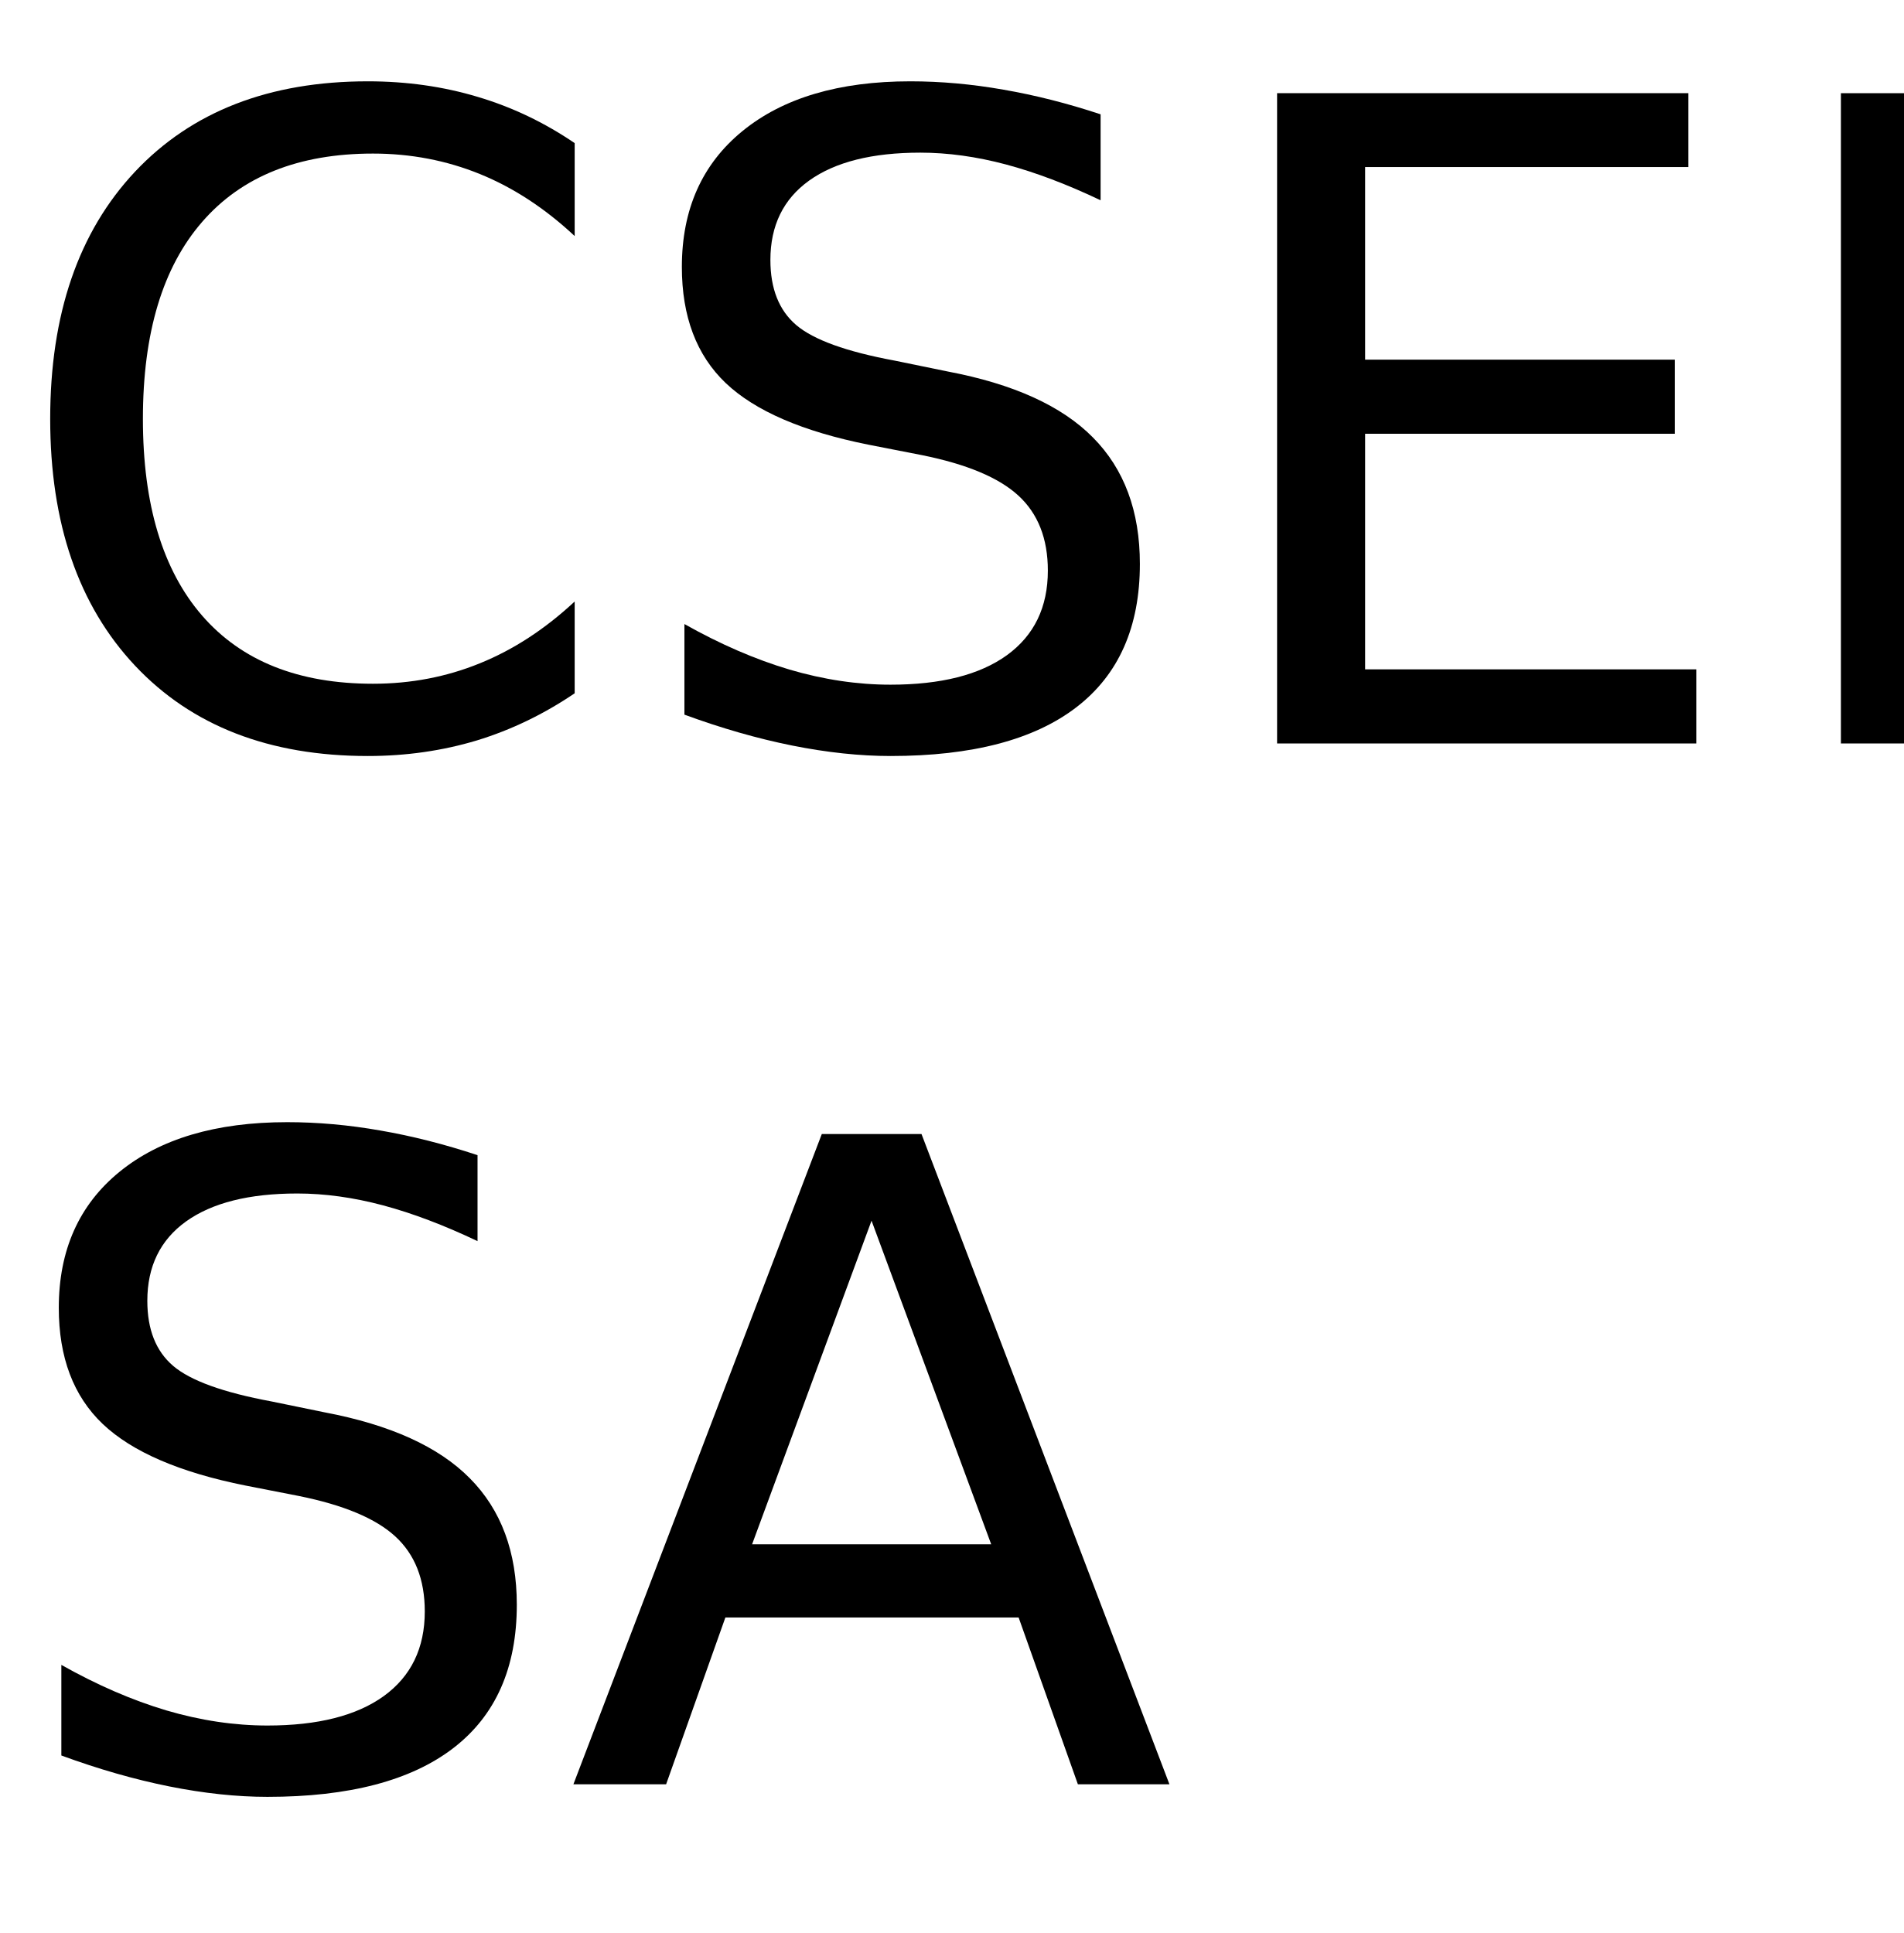
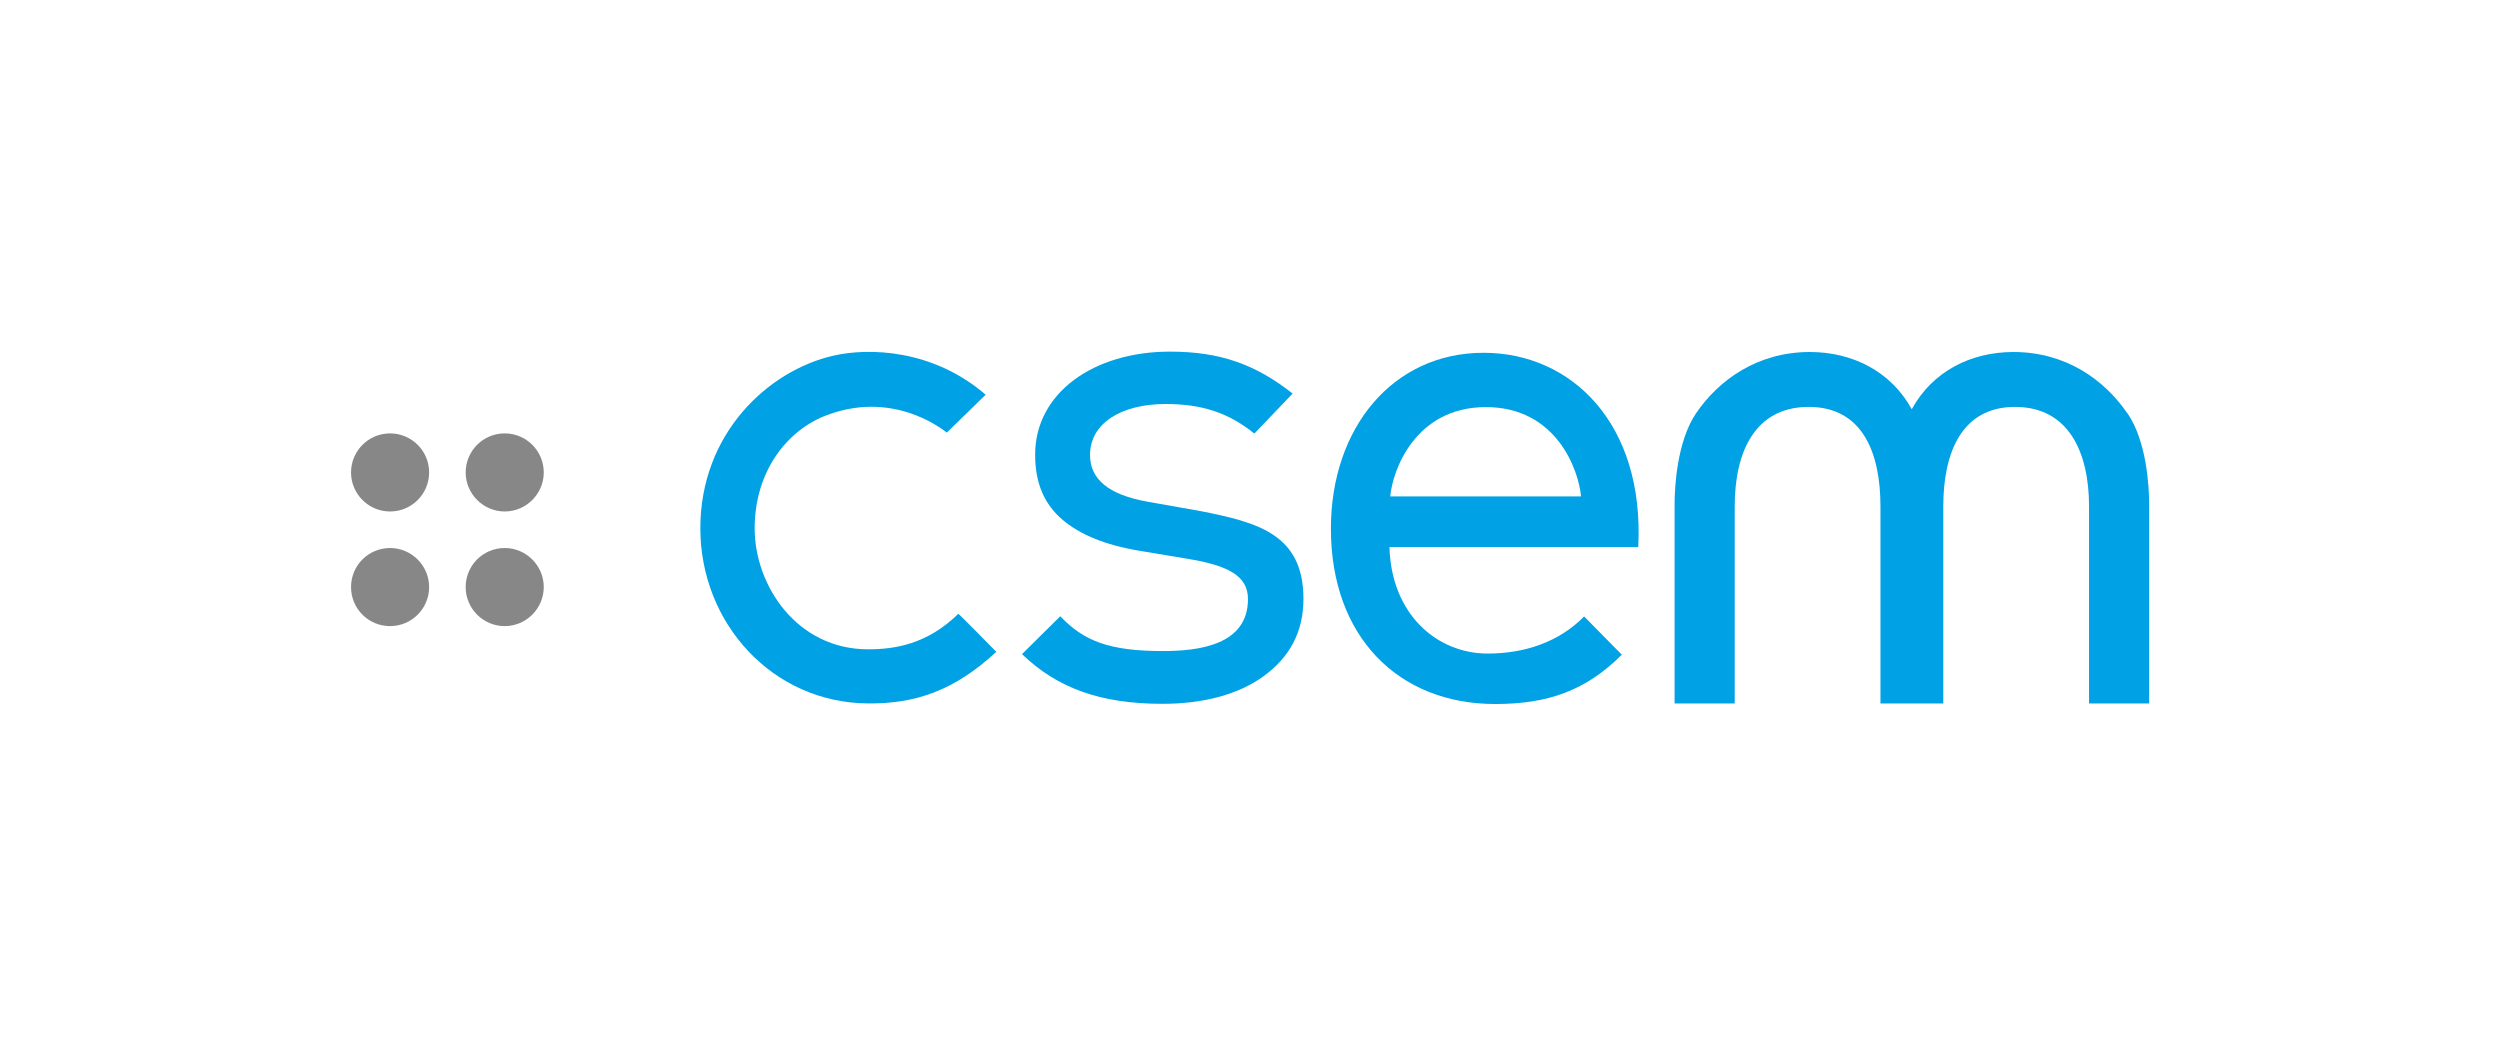
- <svg xmlns="http://www.w3.org/2000/svg" xmlns:xlink="http://www.w3.org/1999/xlink" width="128" height="130" viewBox="0 0 128 130">
+ <svg xmlns="http://www.w3.org/2000/svg" id="logo" viewBox="0 0 129.33 54.6">
  <defs>
-     <g>
-       <g id="glyph-0-0">
-         <path d="M 38.641 -40.375 L 38.641 -34.125 C 36.648 -35.988 34.523 -37.379 32.266 -38.297 C 30.016 -39.211 27.617 -39.672 25.078 -39.672 C 20.078 -39.672 16.25 -38.141 13.594 -35.078 C 10.938 -32.023 9.609 -27.609 9.609 -21.828 C 9.609 -16.066 10.938 -11.656 13.594 -8.594 C 16.25 -5.539 20.078 -4.016 25.078 -4.016 C 27.617 -4.016 30.016 -4.473 32.266 -5.391 C 34.523 -6.305 36.648 -7.691 38.641 -9.547 L 38.641 -3.375 C 36.566 -1.969 34.375 -0.91 32.062 -0.203 C 29.75 0.492 27.305 0.844 24.734 0.844 C 18.109 0.844 12.891 -1.18 9.078 -5.234 C 5.273 -9.285 3.375 -14.816 3.375 -21.828 C 3.375 -28.859 5.273 -34.398 9.078 -38.453 C 12.891 -42.504 18.109 -44.531 24.734 -44.531 C 27.348 -44.531 29.812 -44.18 32.125 -43.484 C 34.438 -42.797 36.609 -41.758 38.641 -40.375 Z M 38.641 -40.375 " />
-       </g>
-       <g id="glyph-0-1">
-         <path d="M 32.109 -42.312 L 32.109 -36.531 C 29.859 -37.602 27.738 -38.406 25.75 -38.938 C 23.758 -39.469 21.836 -39.734 19.984 -39.734 C 16.754 -39.734 14.266 -39.109 12.516 -37.859 C 10.773 -36.609 9.906 -34.828 9.906 -32.516 C 9.906 -30.586 10.484 -29.129 11.641 -28.141 C 12.805 -27.148 15.008 -26.352 18.25 -25.75 L 21.828 -25.016 C 26.242 -24.18 29.5 -22.703 31.594 -20.578 C 33.695 -18.461 34.75 -15.629 34.75 -12.078 C 34.75 -7.836 33.328 -4.625 30.484 -2.438 C 27.641 -0.25 23.473 0.844 17.984 0.844 C 15.922 0.844 13.719 0.609 11.375 0.141 C 9.039 -0.328 6.625 -1.02 4.125 -1.938 L 4.125 -8.031 C 6.531 -6.676 8.883 -5.656 11.188 -4.969 C 13.5 -4.289 15.766 -3.953 17.984 -3.953 C 21.367 -3.953 23.977 -4.613 25.812 -5.938 C 27.645 -7.27 28.562 -9.164 28.562 -11.625 C 28.562 -13.781 27.898 -15.461 26.578 -16.672 C 25.266 -17.879 23.102 -18.785 20.094 -19.391 L 16.5 -20.094 C 12.082 -20.977 8.883 -22.359 6.906 -24.234 C 4.938 -26.109 3.953 -28.711 3.953 -32.047 C 3.953 -35.922 5.312 -38.969 8.031 -41.188 C 10.758 -43.414 14.52 -44.531 19.312 -44.531 C 21.363 -44.531 23.453 -44.344 25.578 -43.969 C 27.703 -43.602 29.879 -43.051 32.109 -42.312 Z M 32.109 -42.312 " />
-       </g>
-       <g id="glyph-0-2">
-         <path d="M 5.891 -43.734 L 33.547 -43.734 L 33.547 -38.766 L 11.812 -38.766 L 11.812 -25.812 L 32.641 -25.812 L 32.641 -20.828 L 11.812 -20.828 L 11.812 -4.984 L 34.078 -4.984 L 34.078 0 L 5.891 0 Z M 5.891 -43.734 " />
-       </g>
-       <g id="glyph-0-3">
-         <path d="M 5.891 -43.734 L 14.703 -43.734 L 25.875 -13.969 L 37.094 -43.734 L 45.906 -43.734 L 45.906 0 L 40.141 0 L 40.141 -38.406 L 28.859 -8.406 L 22.906 -8.406 L 11.625 -38.406 L 11.625 0 L 5.891 0 Z M 5.891 -43.734 " />
-       </g>
-       <g id="glyph-0-4">
-         <path d="M 20.516 -37.906 L 12.484 -16.141 L 28.562 -16.141 Z M 17.172 -43.734 L 23.875 -43.734 L 40.547 0 L 34.391 0 L 30.406 -11.219 L 10.688 -11.219 L 6.703 0 L 0.469 0 Z M 17.172 -43.734 " />
-       </g>
-     </g>
+     <style>
+       .cls-1 {
+         fill: #00a1e5;
+       }
+ 
+       .cls-2 {
+         fill: #878787;
+       }
+     </style>
  </defs>
-   <g fill="rgb(0%, 0%, 0%)" fill-opacity="1">
-     <use xlink:href="#glyph-0-0" x="0" y="50" />
-     <use xlink:href="#glyph-0-1" x="41.895" y="50" />
-     <use xlink:href="#glyph-0-2" x="79.98" y="50" />
-     <use xlink:href="#glyph-0-3" x="117.891" y="50" />
-   </g>
-   <g fill="rgb(0%, 0%, 0%)" fill-opacity="1">
-     <use xlink:href="#glyph-0-1" x="0" y="120" />
-     <use xlink:href="#glyph-0-4" x="38.086" y="120" />
-   </g>
+   <path class="cls-1" d="M49.58,31.75c-1.62,1.59-3.31,1.84-4.67,1.84-3.69,0-5.87-3.3-5.87-6.26,0-2.72,1.45-4.9,3.57-5.79,3.54-1.43,6.15,.67,6.37,.84l2.01-1.96c-2.71-2.34-6.02-2.45-7.88-2.02-3.37,.77-6.88,4.02-6.88,8.93s3.73,9.03,8.68,9.06c2.45,.02,4.46-.66,6.63-2.67-.02-.02-1.95-1.99-1.97-1.97" />
+   <path class="cls-1" d="M62.11,26.44s-2.77-.49-2.77-.49c-1.99-.36-2.95-1.16-2.95-2.41,0-1.65,1.62-2.64,3.91-2.64,1.8,0,3.21,.41,4.59,1.53l1.98-2.07c-1.88-1.48-3.7-2.17-6.34-2.17-3.96,0-6.98,2.14-6.98,5.33,0,1.47,.47,2.57,1.43,3.38,.87,.73,2.12,1.28,3.95,1.59l2.46,.41c2.09,.34,3.17,.86,3.17,2.09,0,2.4-2.58,2.69-4.41,2.69-2.74,0-4.08-.51-5.3-1.8l-1.98,1.96c1.84,1.77,4.08,2.57,7.27,2.57,2.13,0,3.94-.49,5.23-1.43,1.35-.98,2.06-2.29,2.06-4,0-3.37-2.41-3.96-5.32-4.54" />
+   <path class="cls-1" d="M110.05,21.38c-1.18-1.73-3.18-3.17-5.89-3.17-2.2,0-4.19,1-5.26,2.96-1.08-1.96-3.07-2.96-5.27-2.96-2.71,0-4.71,1.44-5.89,3.17-.99,1.46-1.11,3.84-1.11,4.69v10.32h3.11v-10.2c0-2.77,1.02-5.14,3.83-5.14s3.71,2.42,3.71,5.14v10.2h3.25v-10.2c0-2.72,.92-5.14,3.71-5.14s3.83,2.37,3.83,5.14v10.2h3.11v-10.32c0-.85-.12-3.23-1.12-4.69" />
+   <path class="cls-1" d="M71.92,25.68c.12-1.35,1.29-4.62,4.95-4.62s4.8,3.27,4.92,4.62h-9.86Zm4.83-7.43c-4.72,0-7.9,3.91-7.9,9.1,0,5.57,3.47,9.07,8.5,9.07,2.75,0,4.69-.7,6.55-2.55l-1.95-1.98c-1.28,1.31-3.06,1.92-4.99,1.92-2.63,0-4.99-2.04-5.08-5.51h12.87c.33-6.39-3.46-10.05-8-10.05" />
+   <path class="cls-2" d="M22.2,24.44c0,1.11-.9,2.02-2.02,2.02-1.12,0-2.02-.91-2.02-2.02s.9-2.02,2.02-2.02c1.11,0,2.02,.9,2.02,2.02Z" />
+   <path class="cls-2" d="M28.13,24.44c0,1.11-.91,2.02-2.02,2.02s-2.02-.91-2.02-2.02,.9-2.02,2.02-2.02c1.11,0,2.02,.9,2.02,2.02Z" />
+   <path class="cls-2" d="M22.2,30.37c0,1.11-.9,2.02-2.02,2.02-1.12,0-2.02-.9-2.02-2.02s.9-2.02,2.02-2.02c1.11,0,2.02,.91,2.02,2.02Z" />
+   <path class="cls-2" d="M28.13,30.37c0,1.11-.91,2.02-2.02,2.02s-2.02-.9-2.02-2.02,.9-2.02,2.02-2.02c1.11,0,2.02,.91,2.02,2.02Z" />
</svg>
